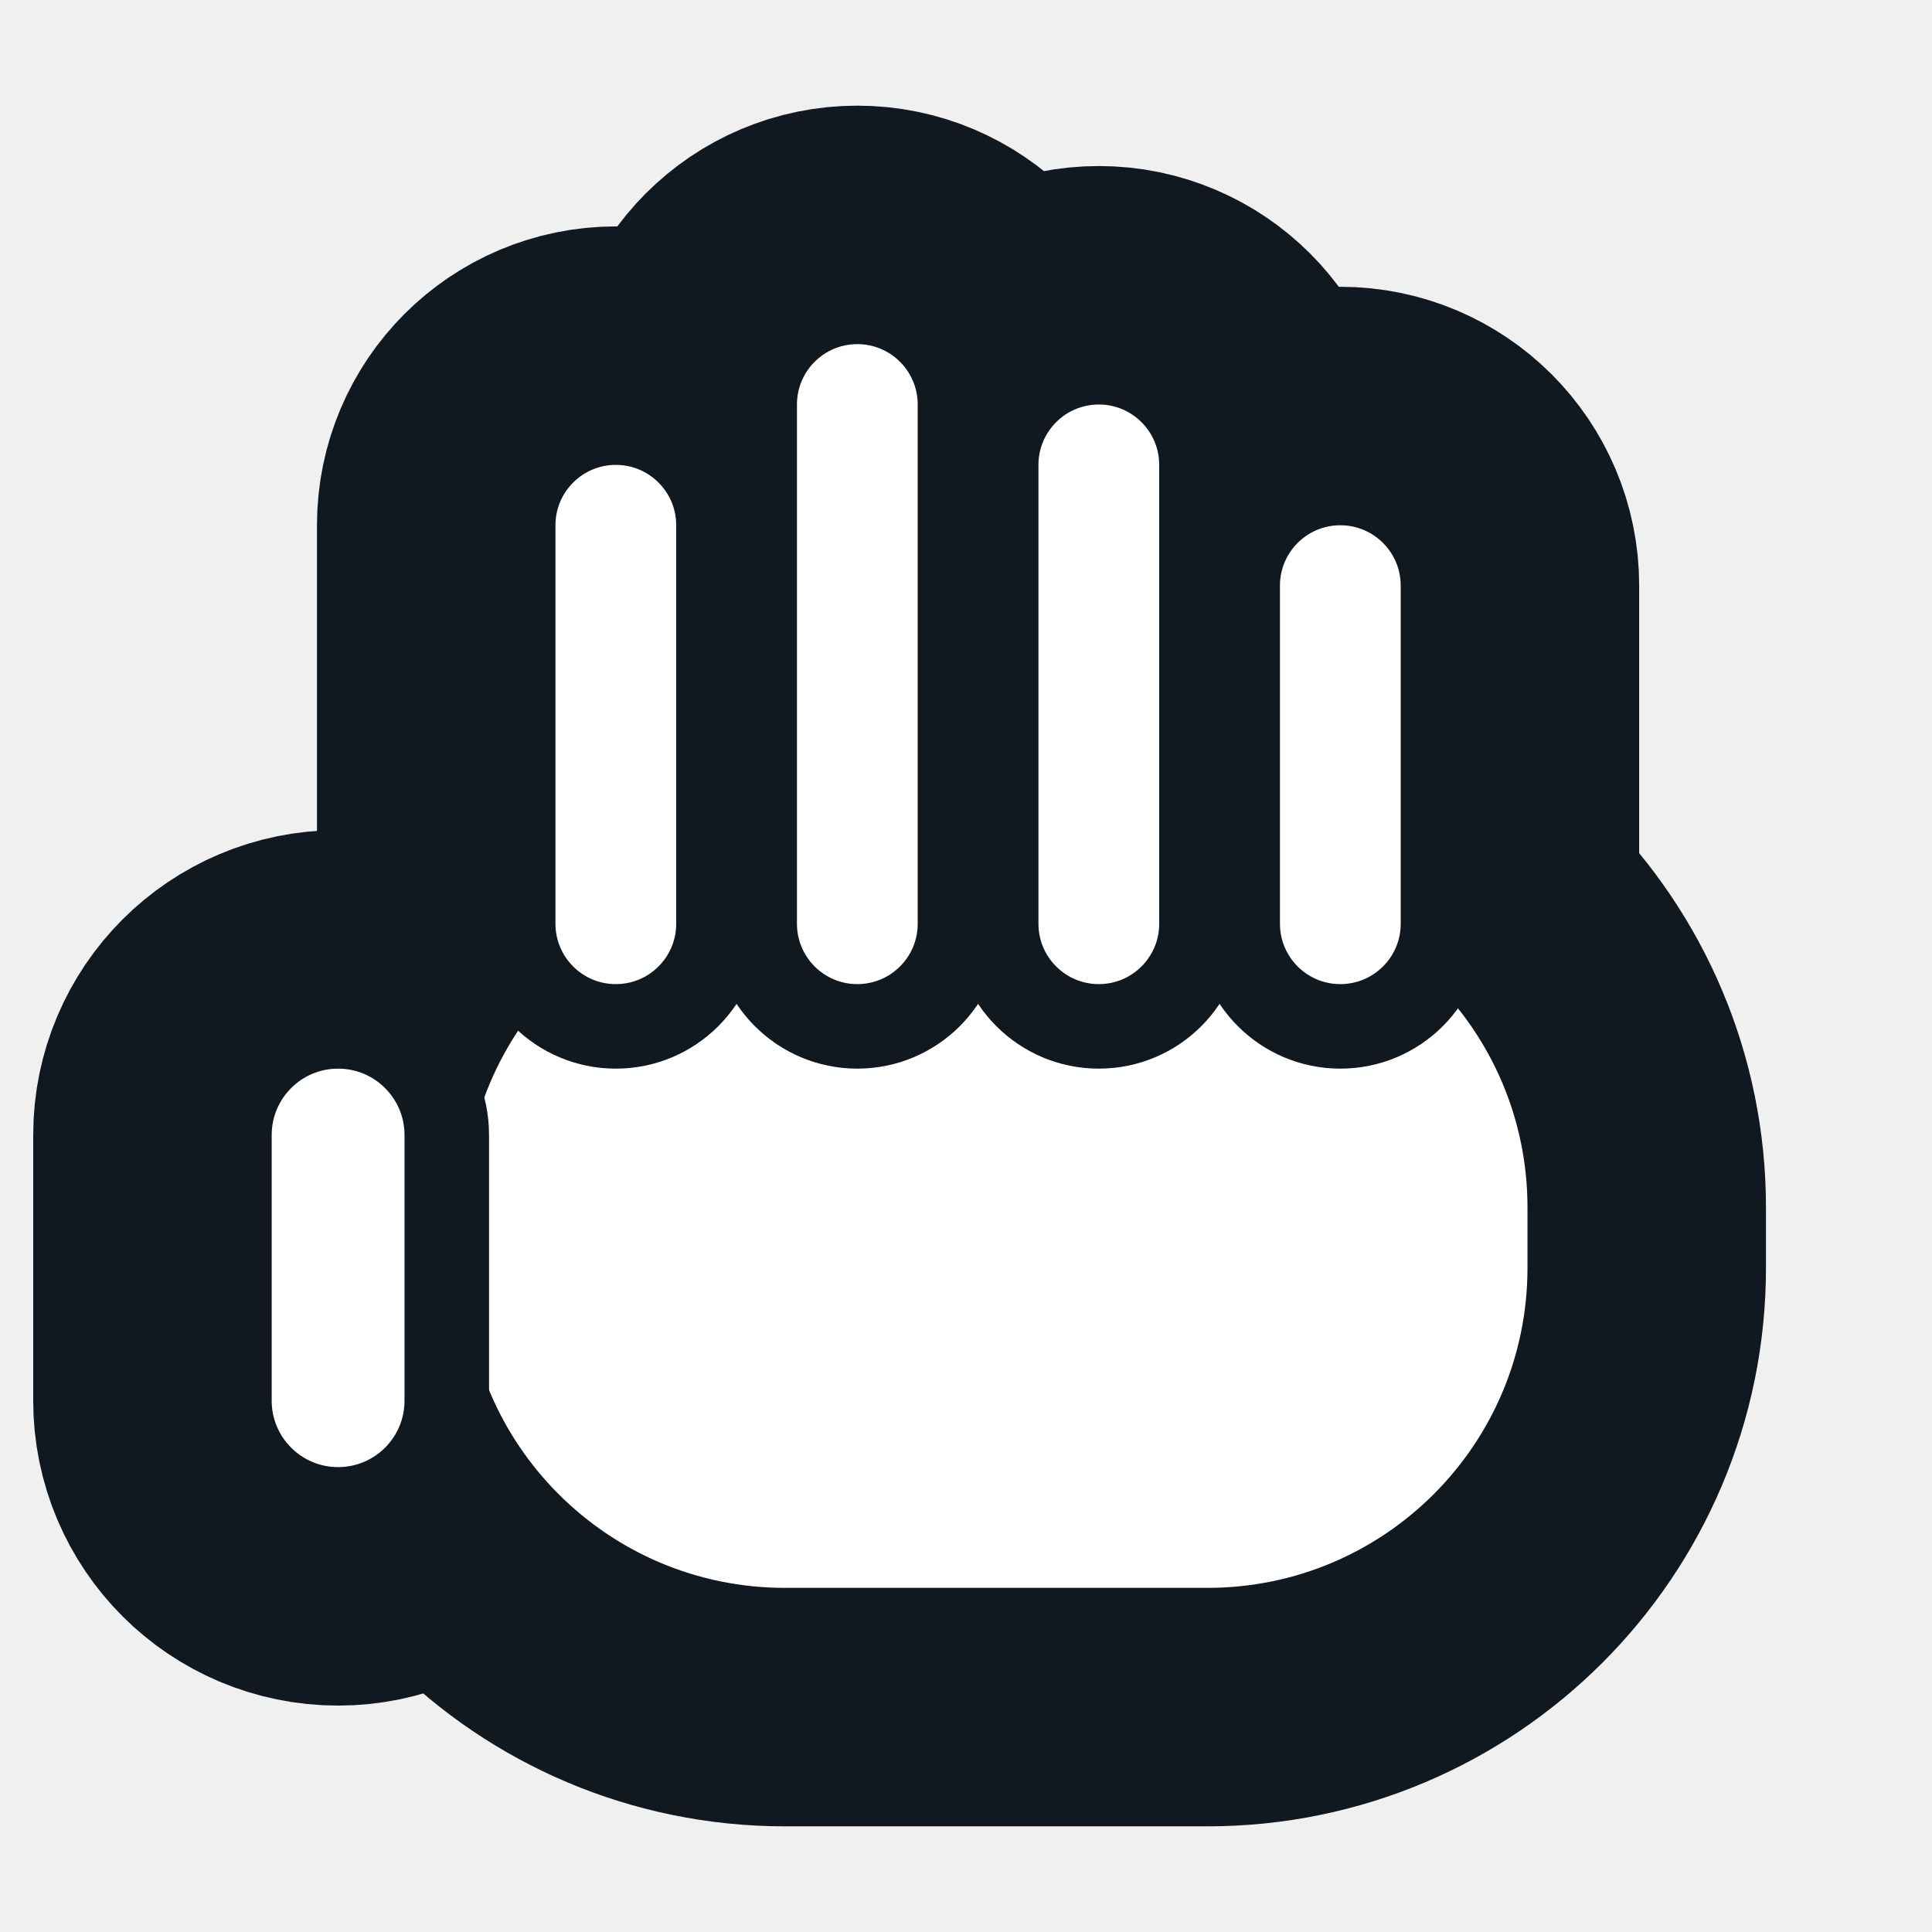
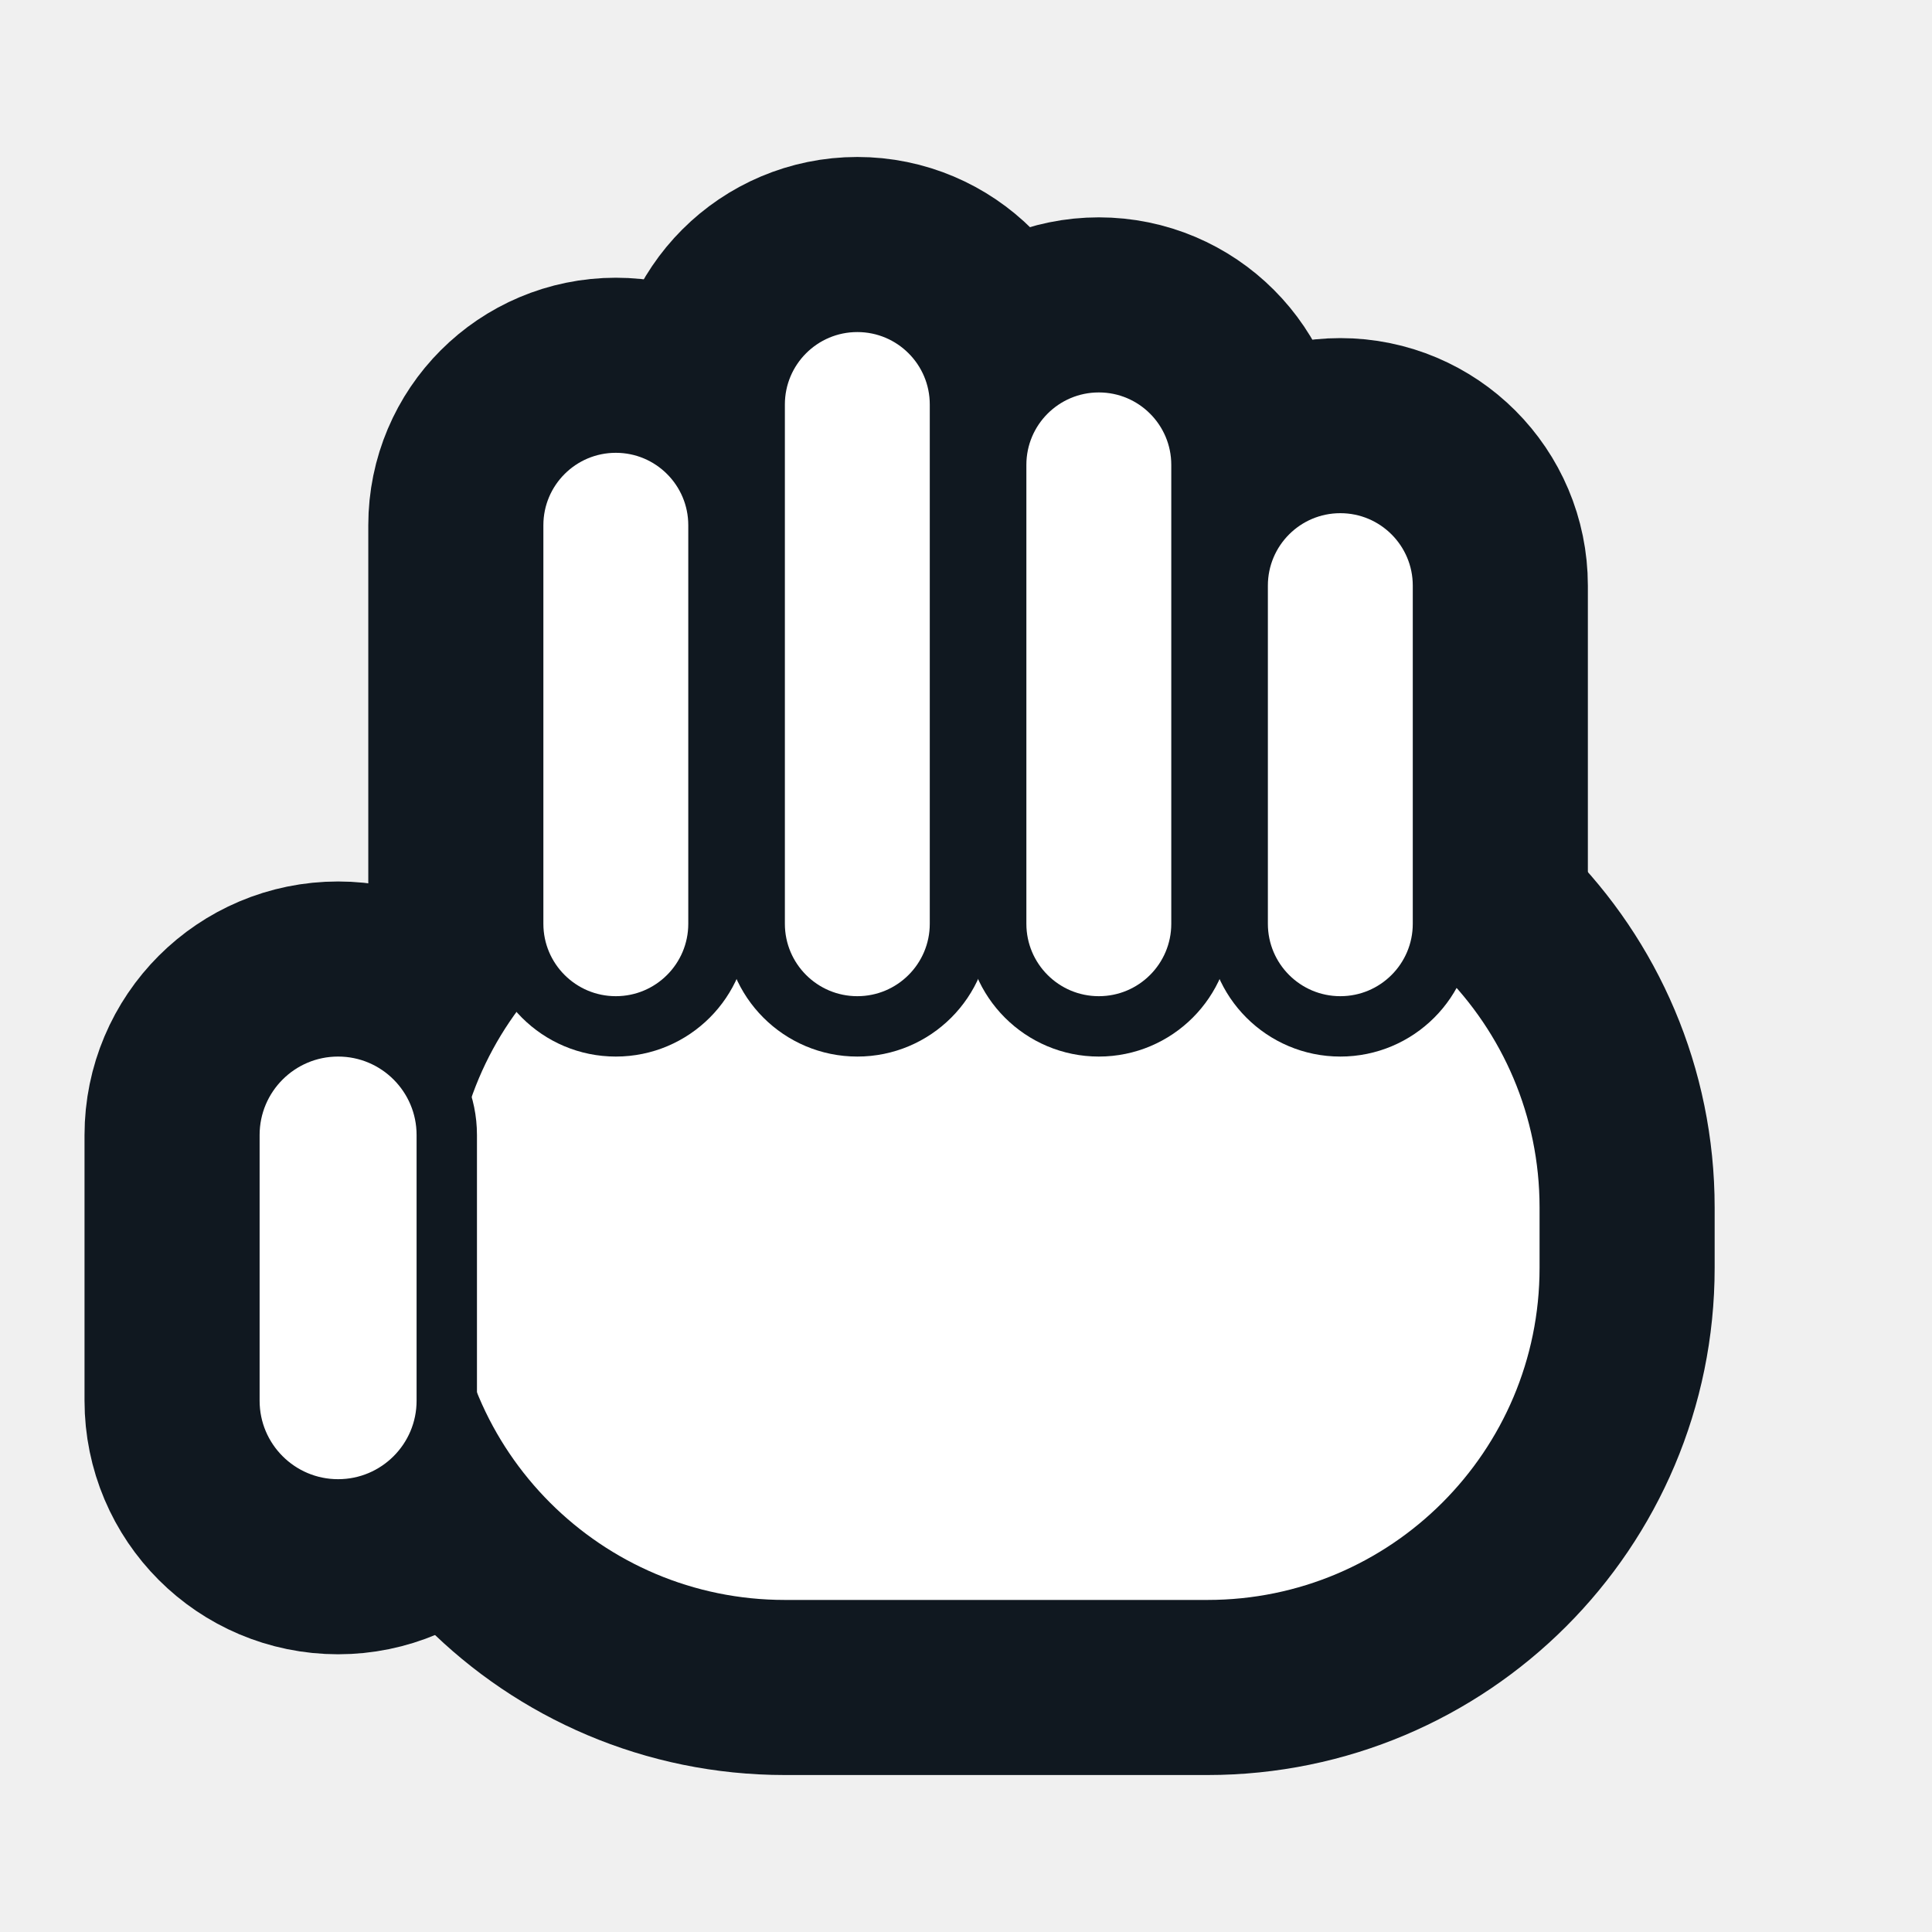
<svg xmlns="http://www.w3.org/2000/svg" viewBox="0 0 32 32" width="32" height="32">
  <g>
-     <rect x="7" y="14" width="19" height="13" rx="6" fill="#101820" stroke="#101820" stroke-width="6.5" stroke-linejoin="round" stroke-linecap="round" />
-     <rect x="8.5" y="7" width="3.4" height="10" rx="1.7" fill="#101820" stroke="#101820" stroke-width="6.5" stroke-linejoin="round" stroke-linecap="round" />
-     <rect x="12.5" y="5" width="3.4" height="12" rx="1.7" fill="#101820" stroke="#101820" stroke-width="6.5" stroke-linejoin="round" stroke-linecap="round" />
-     <rect x="16.5" y="6" width="3.4" height="11" rx="1.7" fill="#101820" stroke="#101820" stroke-width="6.5" stroke-linejoin="round" stroke-linecap="round" />
-     <rect x="20.5" y="8" width="3.4" height="9" rx="1.7" fill="#101820" stroke="#101820" stroke-width="6.5" stroke-linejoin="round" stroke-linecap="round" />
-     <rect x="3.8" y="17" width="3.6" height="8" rx="1.8" fill="#101820" stroke="#101820" stroke-width="6.5" stroke-linejoin="round" stroke-linecap="round" />
-     <rect x="7" y="14" width="19" height="13" rx="6" fill="#ffffff" stroke="#101820" stroke-width="1.4" stroke-linejoin="round" stroke-linecap="round" />
-     <rect x="8.5" y="7" width="3.4" height="10" rx="1.7" fill="#ffffff" stroke="#101820" stroke-width="1.4" stroke-linejoin="round" stroke-linecap="round" />
-     <rect x="12.5" y="5" width="3.4" height="12" rx="1.7" fill="#ffffff" stroke="#101820" stroke-width="1.4" stroke-linejoin="round" stroke-linecap="round" />
-     <rect x="16.5" y="6" width="3.4" height="11" rx="1.7" fill="#ffffff" stroke="#101820" stroke-width="1.4" stroke-linejoin="round" stroke-linecap="round" />
-     <rect x="20.5" y="8" width="3.4" height="9" rx="1.7" fill="#ffffff" stroke="#101820" stroke-width="1.4" stroke-linejoin="round" stroke-linecap="round" />
-     <rect x="3.8" y="17" width="3.6" height="8" rx="1.8" fill="#ffffff" stroke="#101820" stroke-width="1.4" stroke-linejoin="round" stroke-linecap="round" />
+     <rect x="7" y="14" width="19" height="13" rx="6" fill="#101820" stroke="#101820" stroke-width="4.8" stroke-linejoin="round" stroke-linecap="round" />
+     <rect x="8.5" y="7" width="3.4" height="10" rx="1.7" fill="#101820" stroke="#101820" stroke-width="4.8" stroke-linejoin="round" stroke-linecap="round" />
+     <rect x="12.5" y="5" width="3.4" height="12" rx="1.7" fill="#101820" stroke="#101820" stroke-width="4.8" stroke-linejoin="round" stroke-linecap="round" />
+     <rect x="16.5" y="6" width="3.4" height="11" rx="1.7" fill="#101820" stroke="#101820" stroke-width="4.8" stroke-linejoin="round" stroke-linecap="round" />
+     <rect x="20.5" y="8" width="3.4" height="9" rx="1.7" fill="#101820" stroke="#101820" stroke-width="4.8" stroke-linejoin="round" stroke-linecap="round" />
+     <rect x="3.8" y="17" width="3.6" height="8" rx="1.8" fill="#101820" stroke="#101820" stroke-width="4.8" stroke-linejoin="round" stroke-linecap="round" />
+     <rect x="7" y="14" width="19" height="13" rx="6" fill="#ffffff" stroke="#101820" stroke-width="1" stroke-linejoin="round" stroke-linecap="round" />
+     <rect x="8.5" y="7" width="3.4" height="10" rx="1.7" fill="#ffffff" stroke="#101820" stroke-width="1" stroke-linejoin="round" stroke-linecap="round" />
+     <rect x="12.5" y="5" width="3.4" height="12" rx="1.7" fill="#ffffff" stroke="#101820" stroke-width="1" stroke-linejoin="round" stroke-linecap="round" />
+     <rect x="16.5" y="6" width="3.4" height="11" rx="1.7" fill="#ffffff" stroke="#101820" stroke-width="1" stroke-linejoin="round" stroke-linecap="round" />
+     <rect x="20.5" y="8" width="3.4" height="9" rx="1.7" fill="#ffffff" stroke="#101820" stroke-width="1" stroke-linejoin="round" stroke-linecap="round" />
+     <rect x="3.8" y="17" width="3.6" height="8" rx="1.8" fill="#ffffff" stroke="#101820" stroke-width="1" stroke-linejoin="round" stroke-linecap="round" />
  </g>
</svg>
